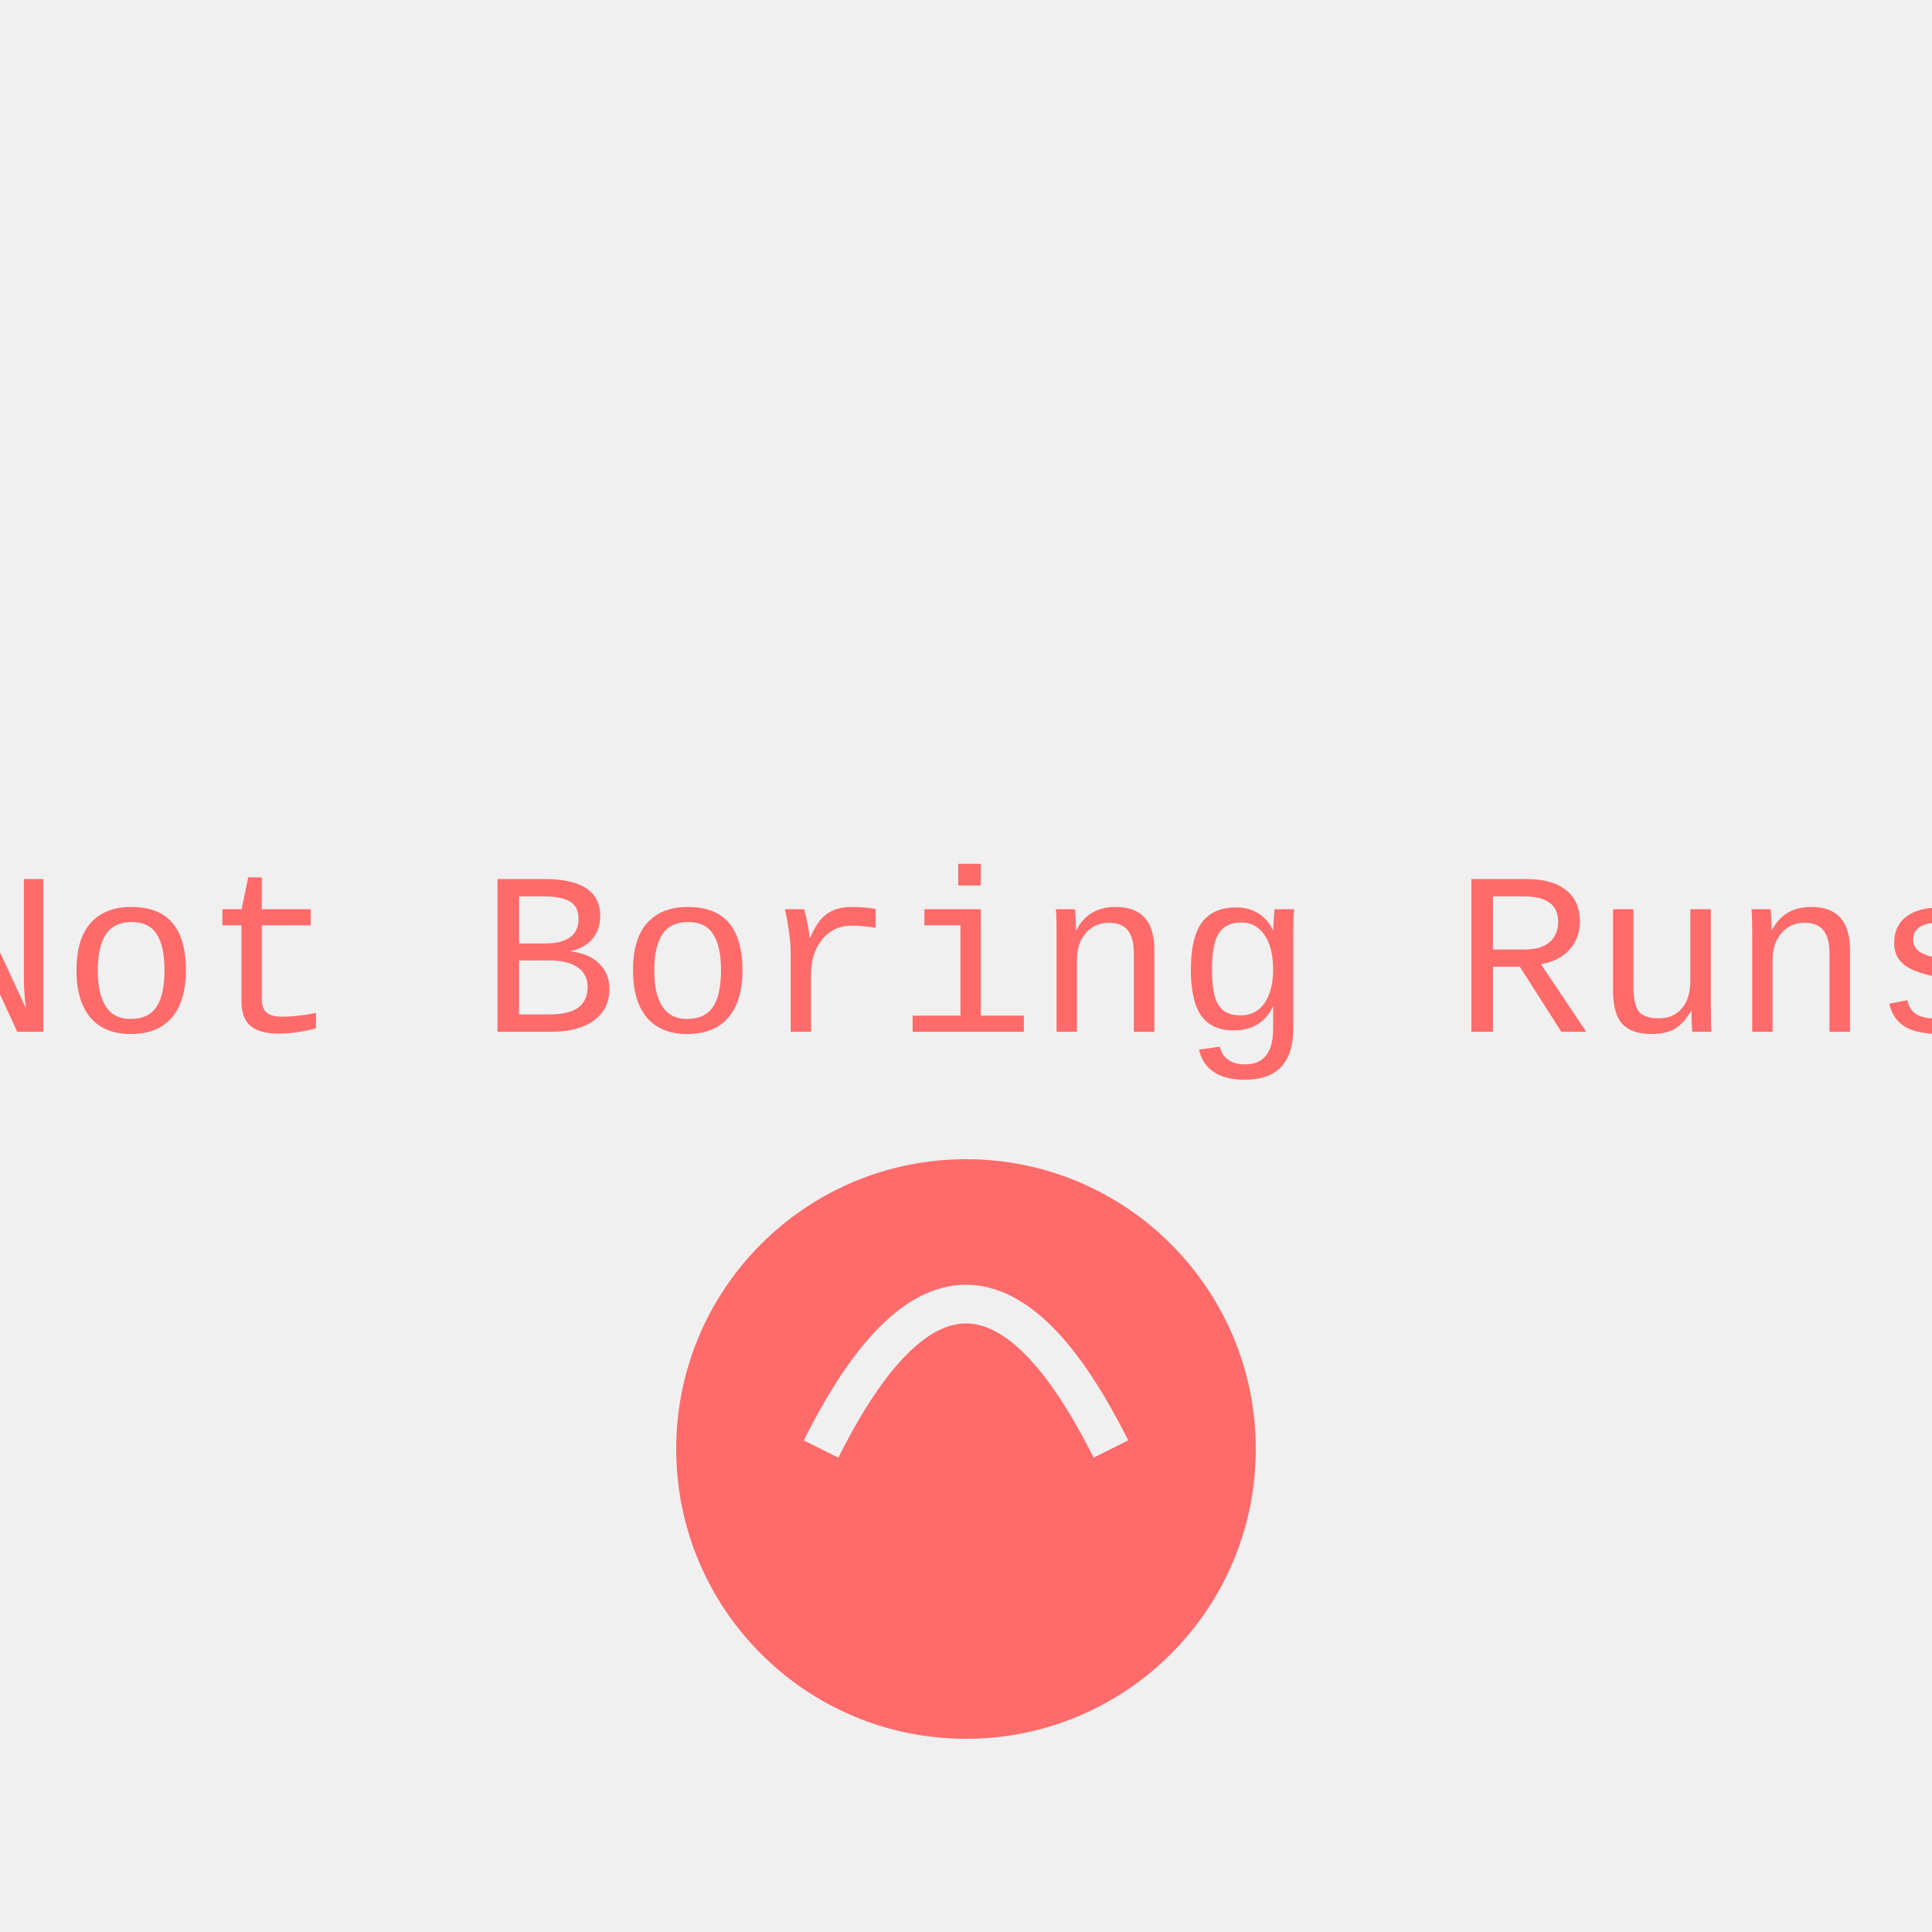
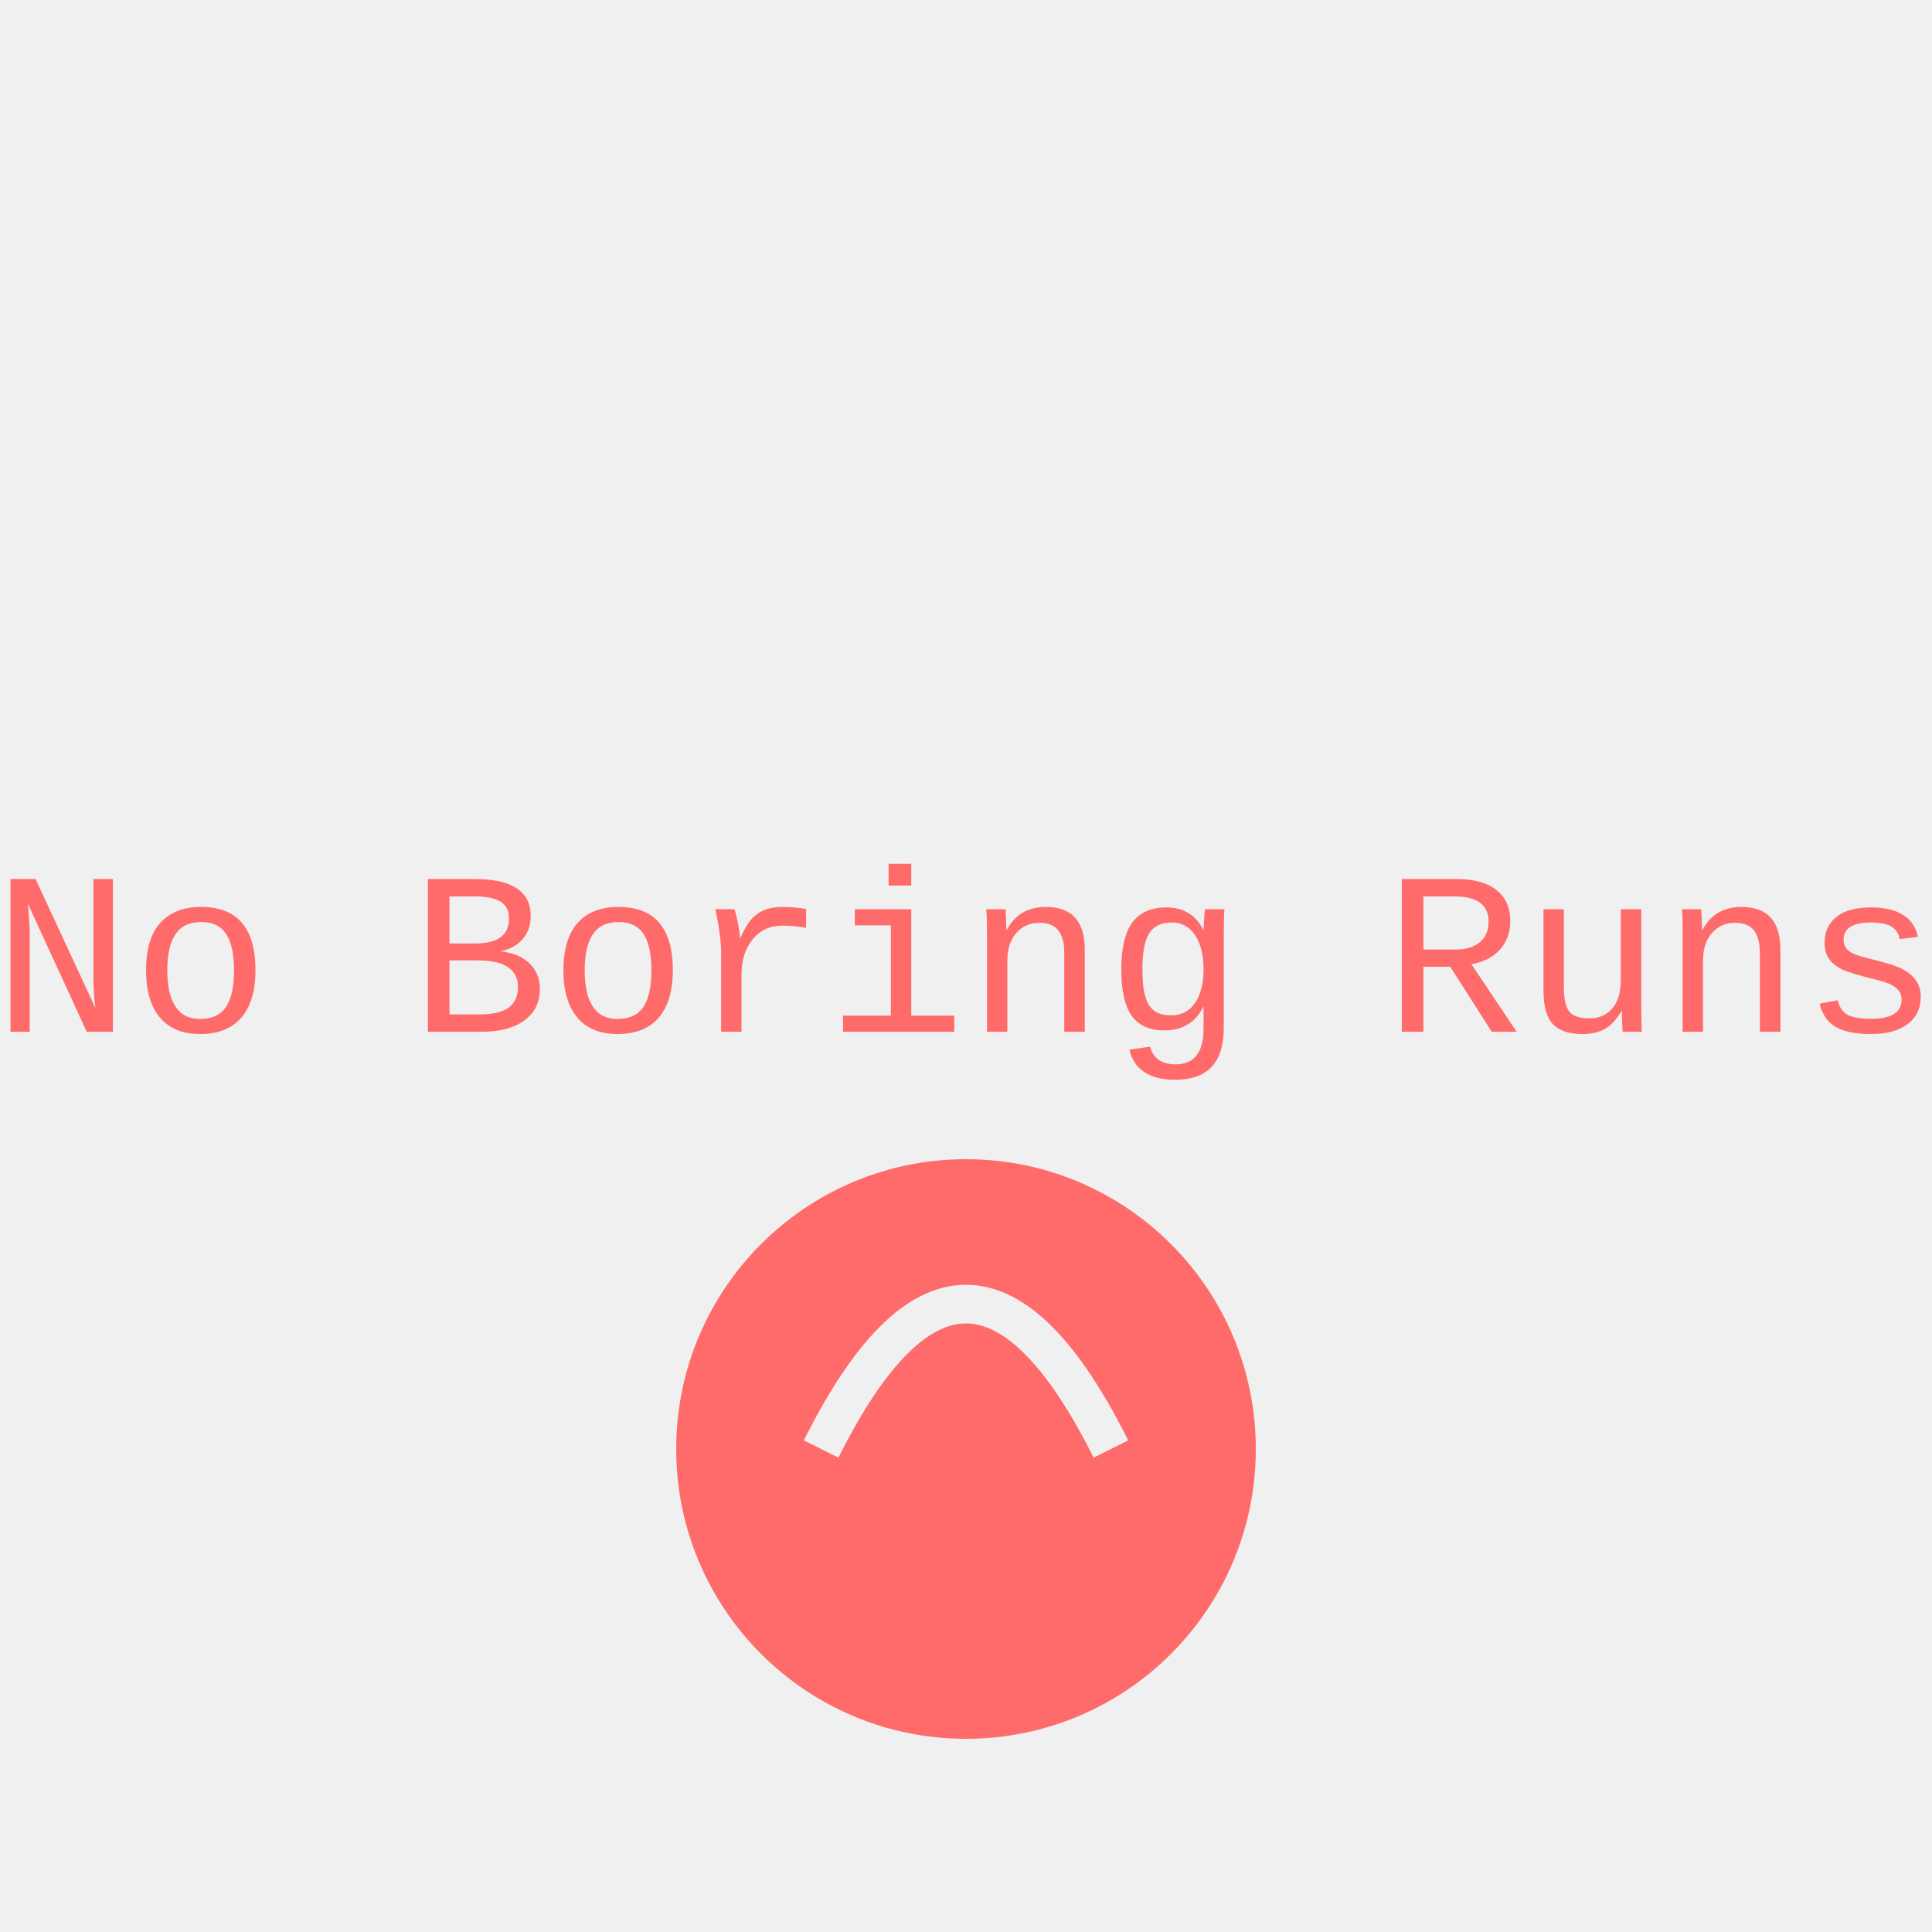
<svg xmlns="http://www.w3.org/2000/svg" width="200" height="200" viewBox="0 0 200 200">
  <rect width="200" height="200" fill="#f0f0f0" />
  <text x="100" y="100" font-family="'Courier New', Courier, monospace" font-size="24" fill="#ff6b6b" text-anchor="middle" dominant-baseline="middle">
-     Not Boring Runs
+     No Boring Runs
  </text>
  <circle cx="100" cy="150" r="30" fill="#ff6b6b" />
  <path d="M85 150 Q100 120 115 150" stroke="#f0f0f0" stroke-width="4" fill="none" />
</svg>
